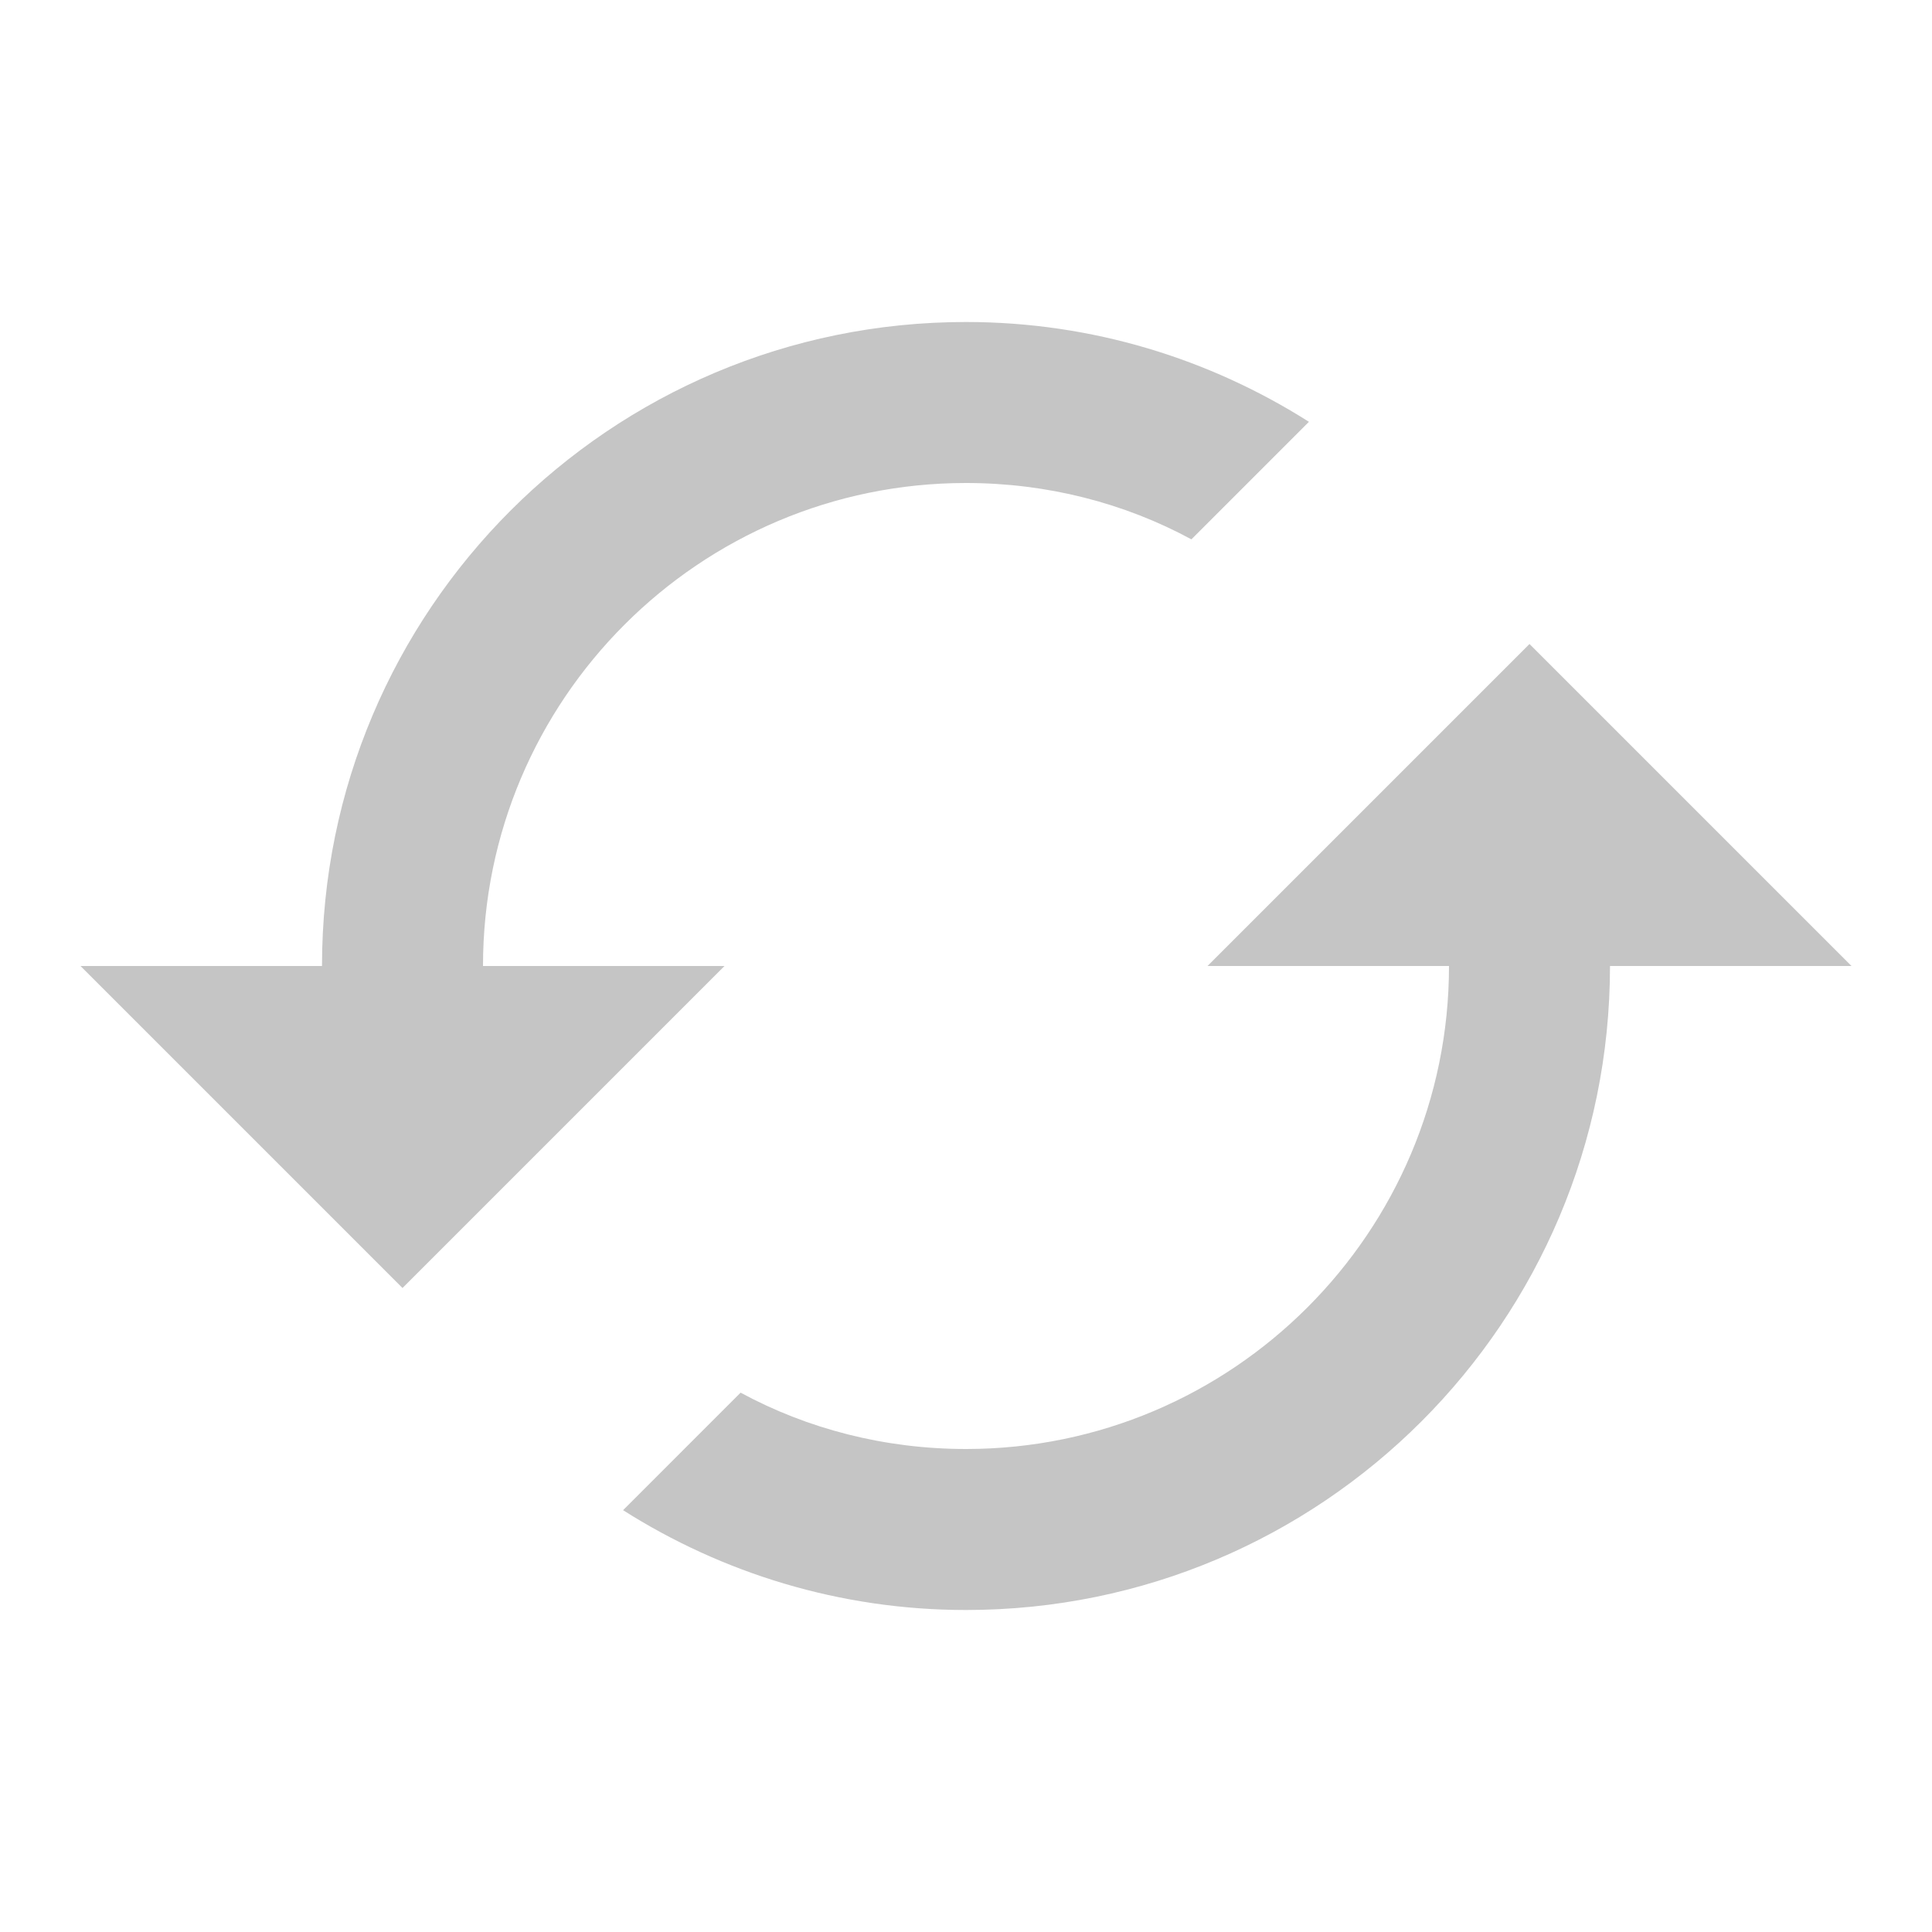
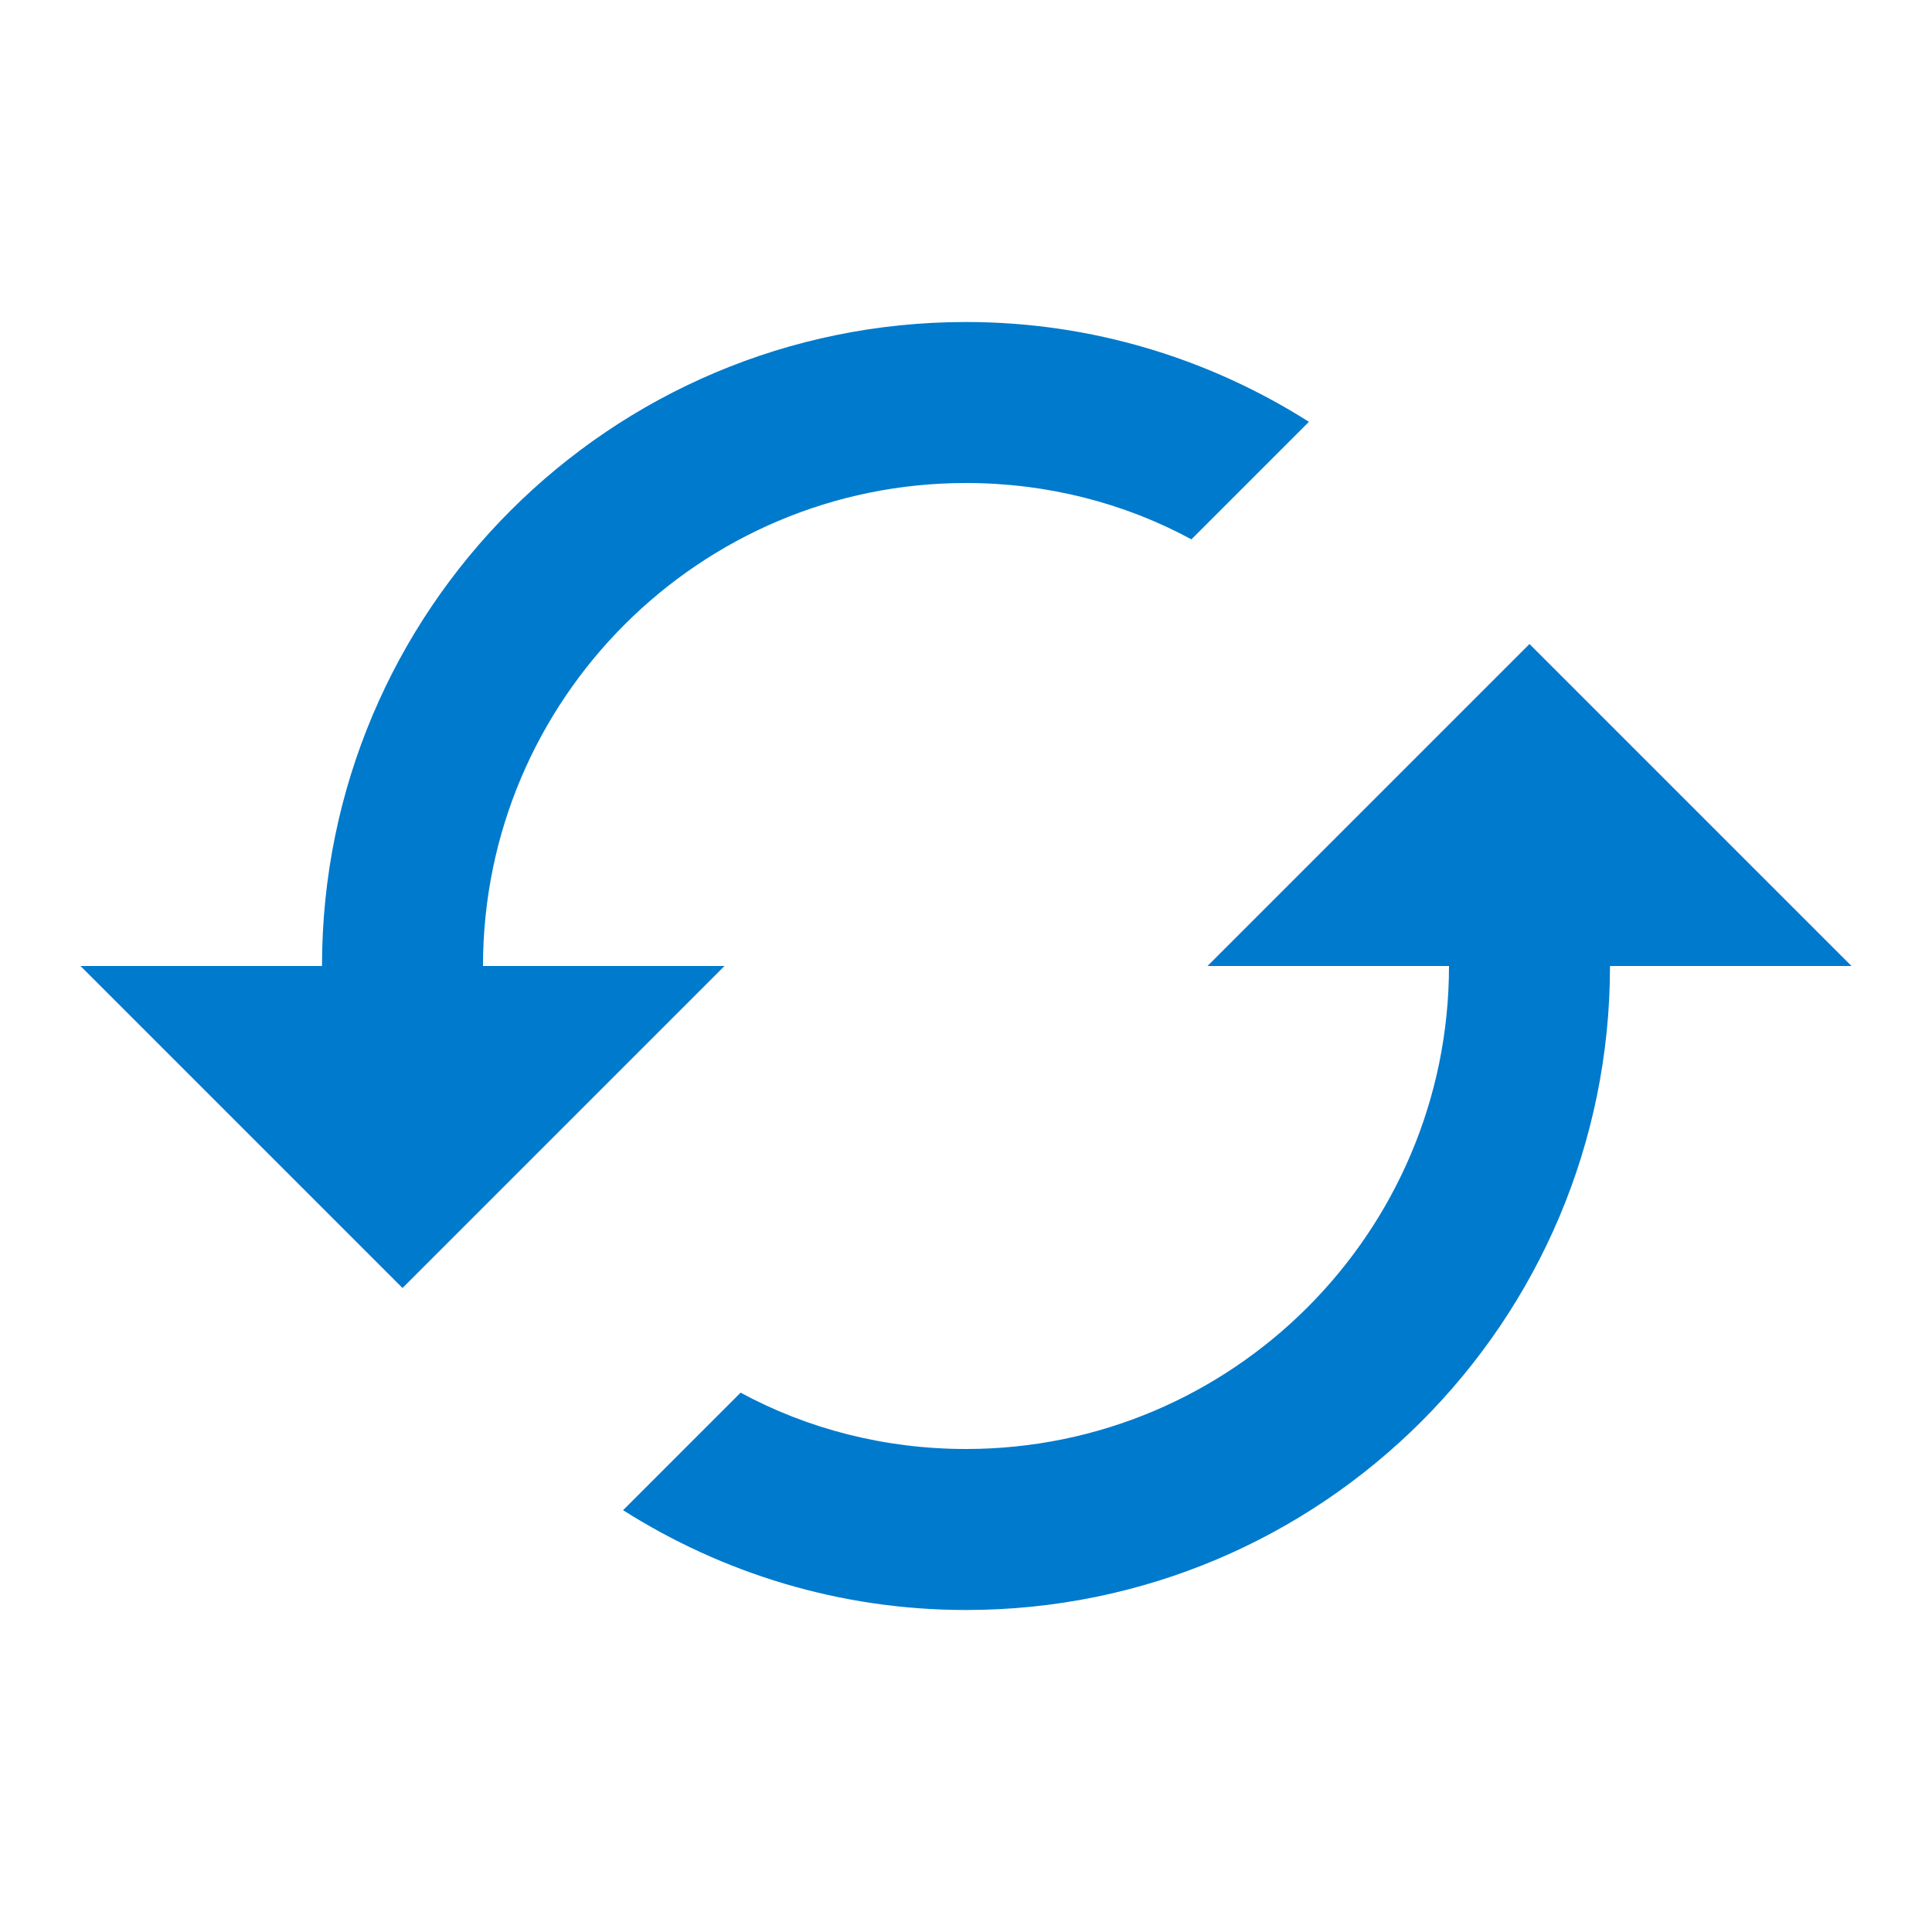
<svg xmlns="http://www.w3.org/2000/svg" viewBox="0 0 24 24" width="16" height="16">
-   <path d="M19 8l-4 4h3c0 3.31-2.69 6-6 6-1.01 0-1.97-.25-2.8-.7l-1.46 1.46C8.97 19.54 10.43 20 12 20c4.42 0 8-3.58 8-8h3l-4-4zM6 12c0-3.31 2.69-6 6-6 1.01 0 1.97.25 2.8.7l1.46-1.46C15.03 4.46 13.57 4 12 4c-4.42 0-8 3.58-8 8H1l4 4 4-4H6z" fill="#c5c5c5" />
+   <path d="M19 8l-4 4h3c0 3.31-2.69 6-6 6-1.01 0-1.97-.25-2.8-.7l-1.46 1.46C8.97 19.54 10.43 20 12 20c4.42 0 8-3.58 8-8h3l-4-4zM6 12c0-3.31 2.69-6 6-6 1.01 0 1.97.25 2.8.7l1.46-1.46C15.03 4.46 13.57 4 12 4c-4.42 0-8 3.58-8 8H1l4 4 4-4H6z" fill="#007ACC" />
</svg>
